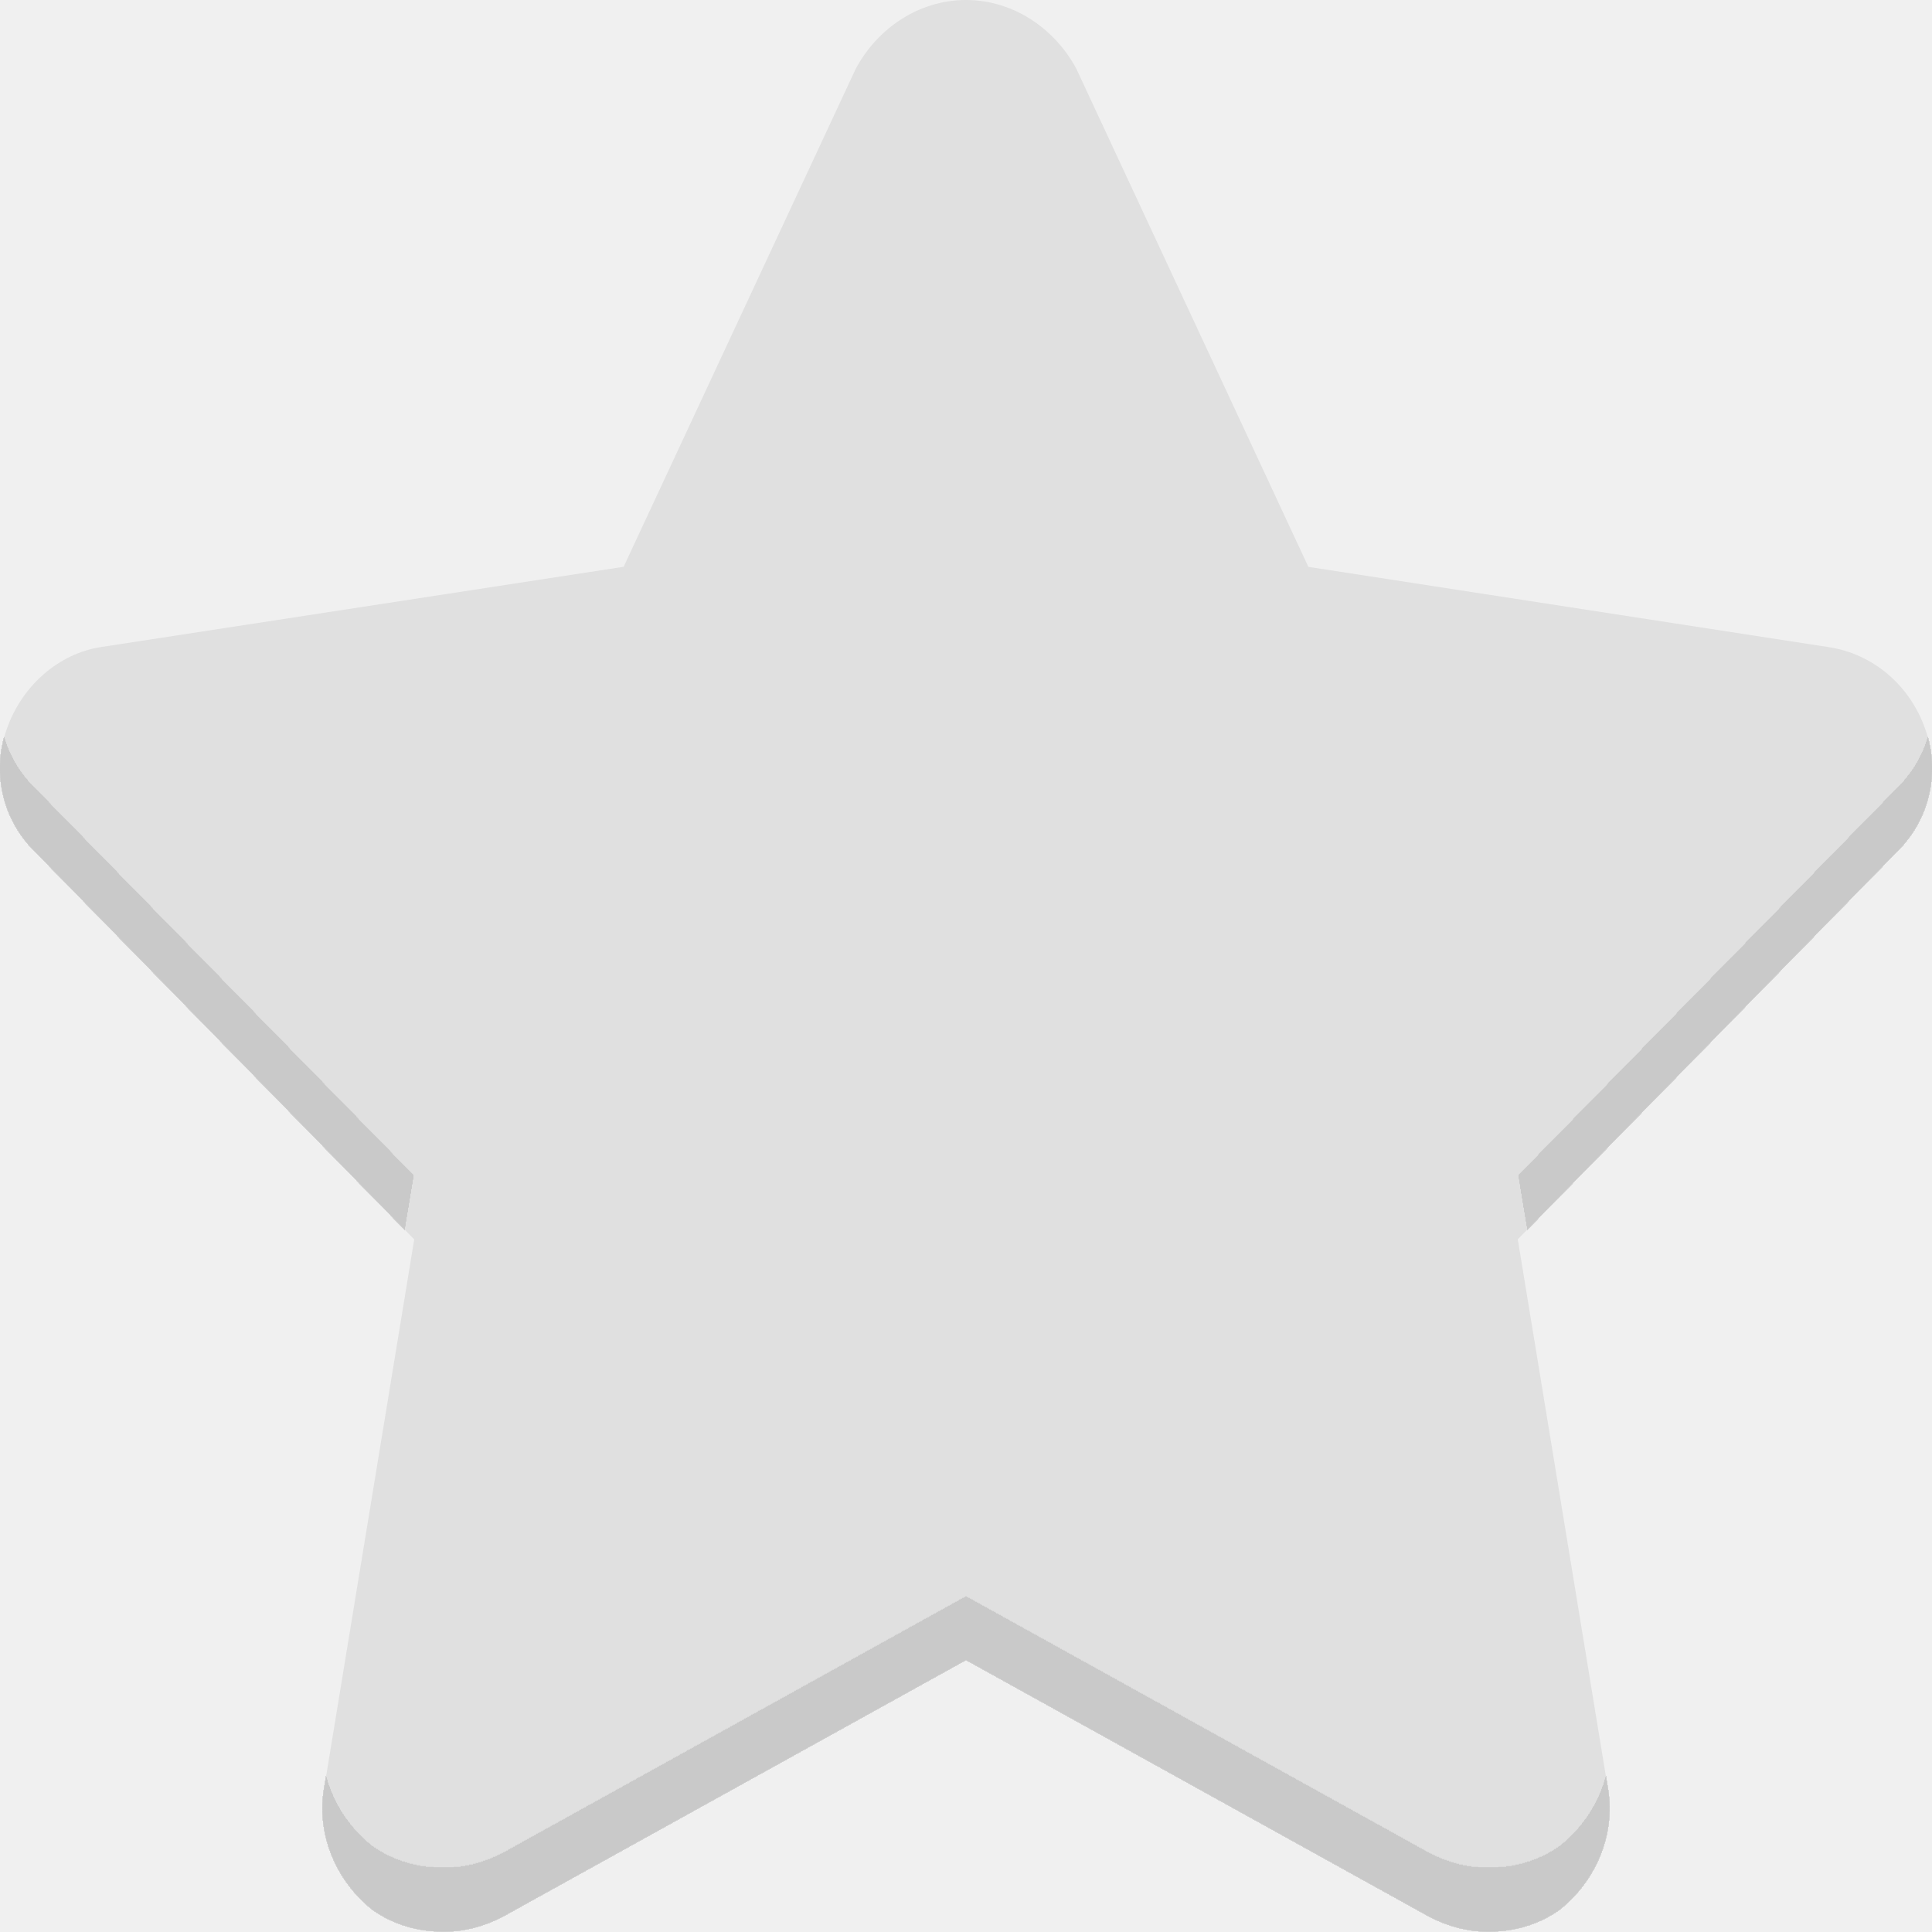
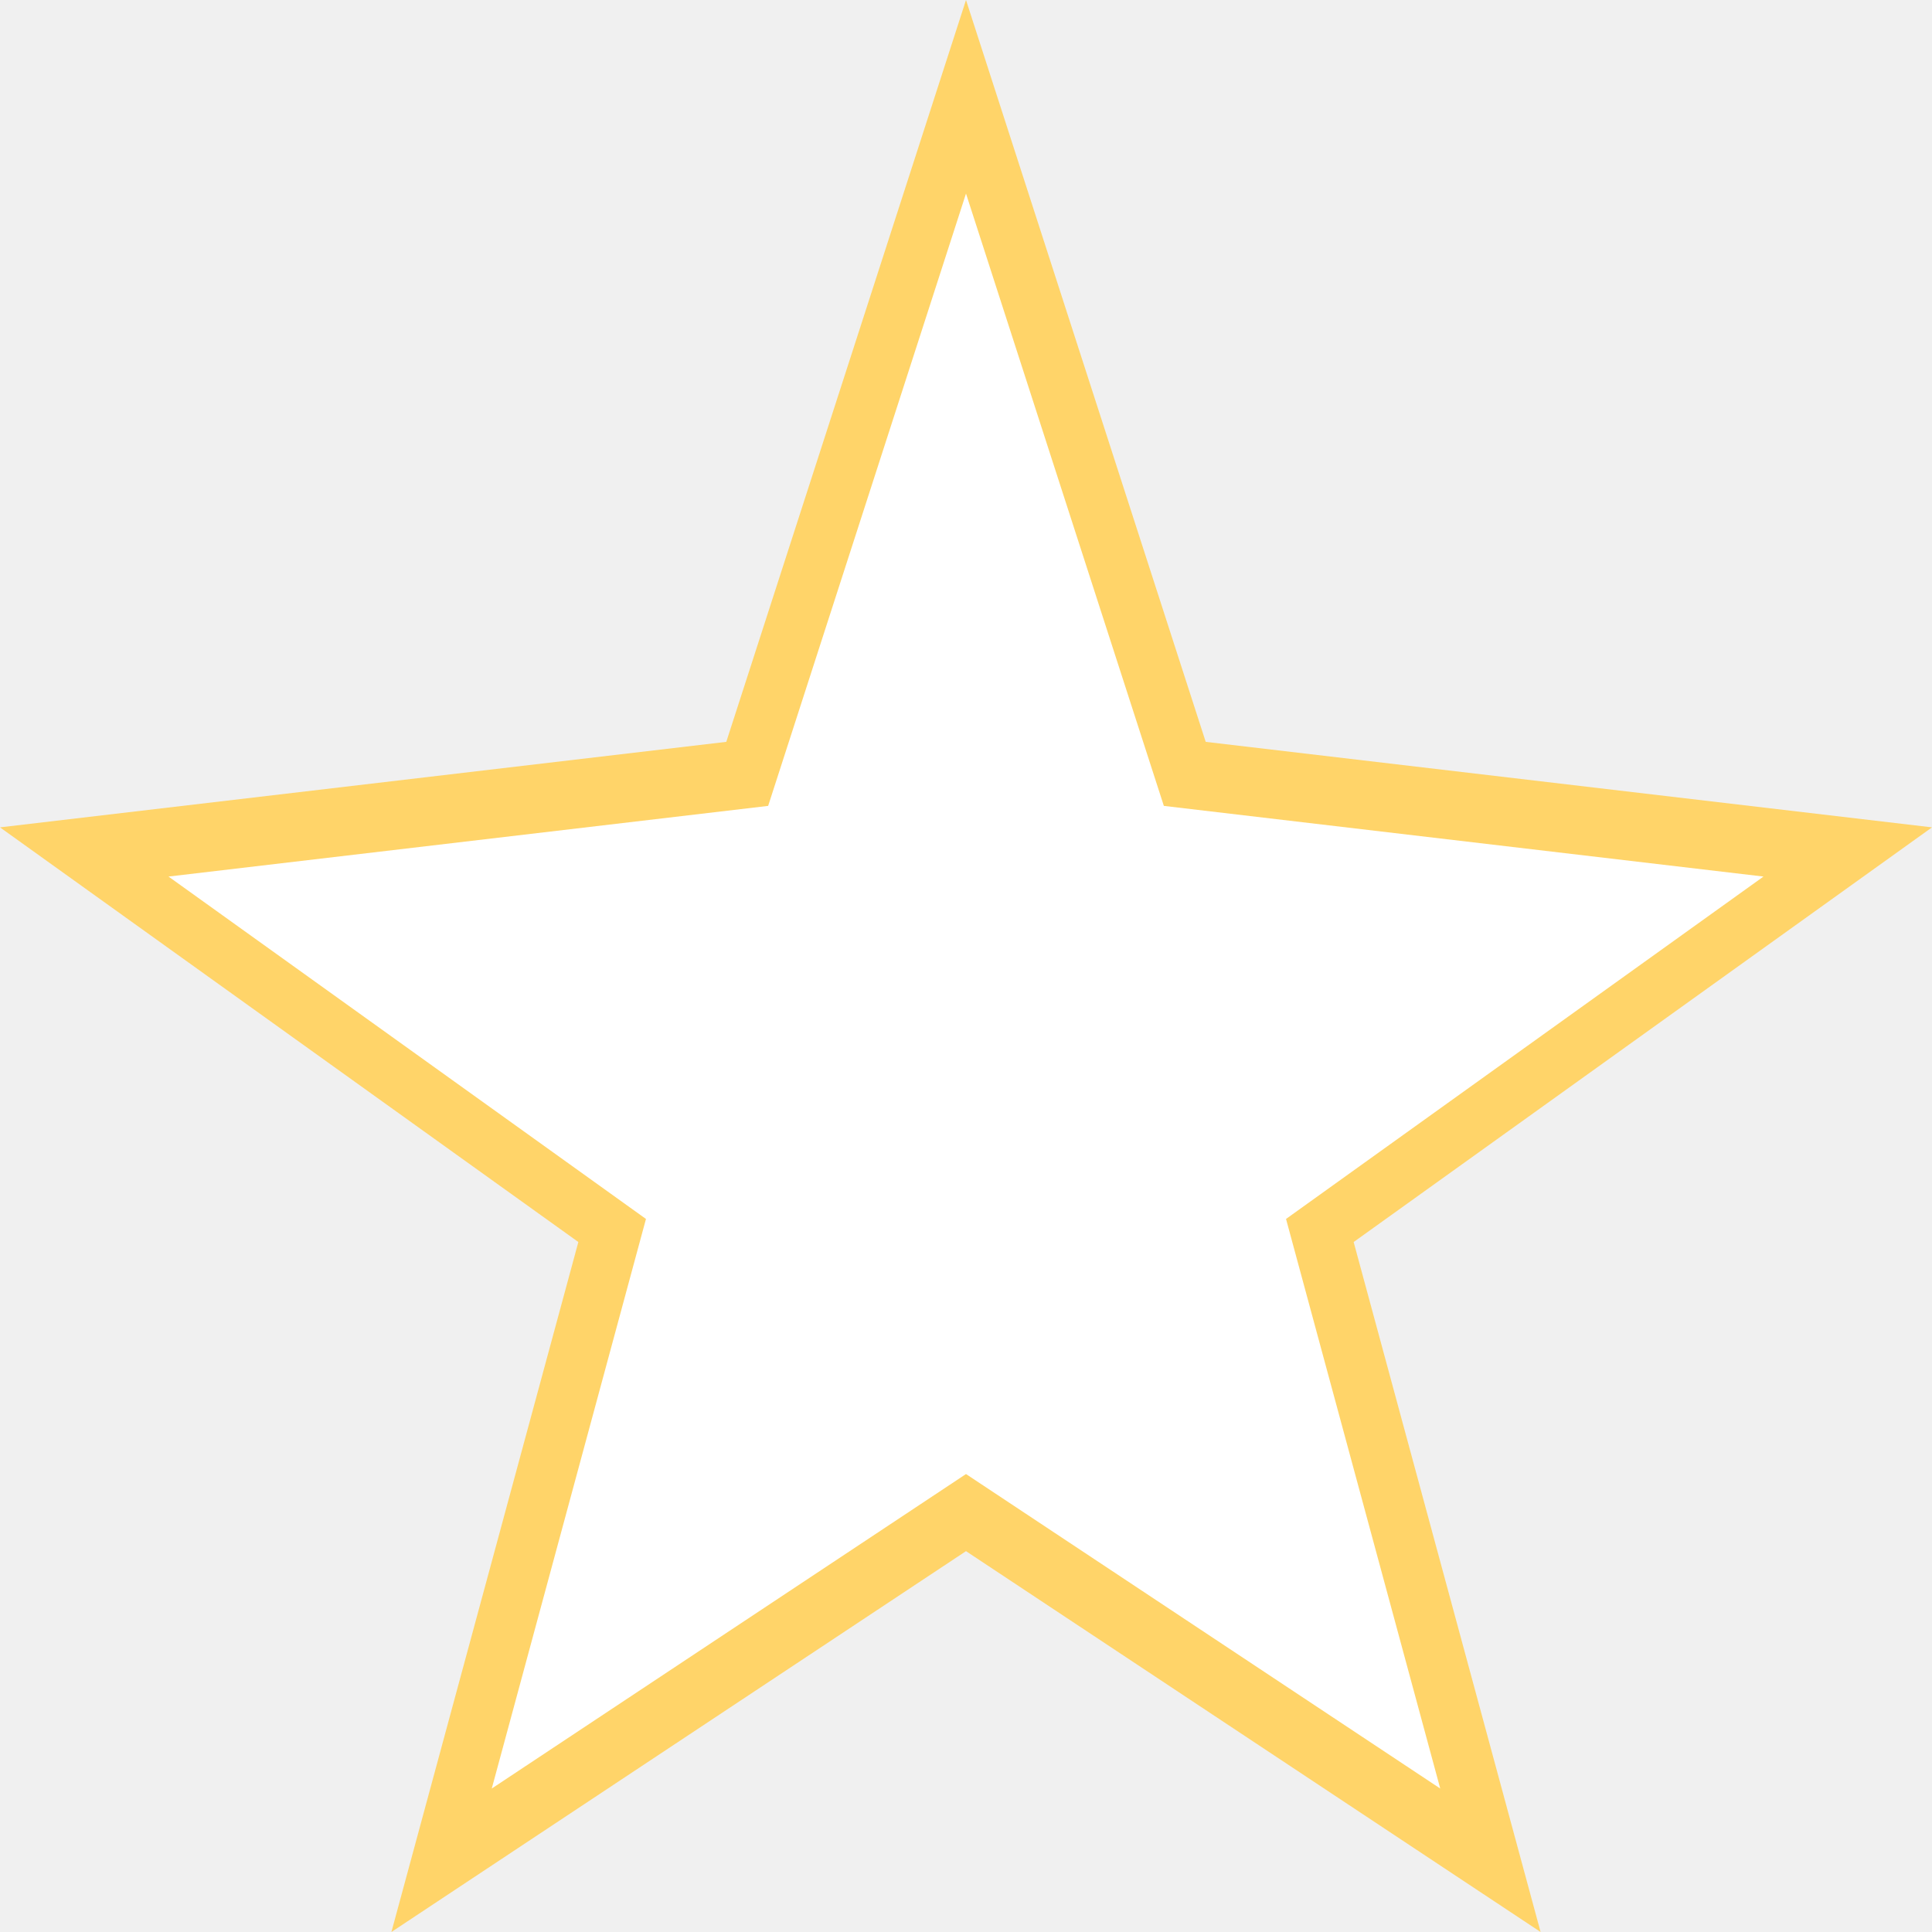
- <svg xmlns="http://www.w3.org/2000/svg" width="30" height="30" fill="none">
-   <g filter="url(#filter0_i)">
-     <path fill-rule="evenodd" clip-rule="evenodd" d="M29.895 11.321c-.235-.674-.806-1.171-1.509-1.274l-8.07-1.245-3.602-7.733C16.377.44 15.732 0 15 0s-1.377.44-1.713 1.07L9.684 8.801 1.57 10.047c-.66.102-1.23.6-1.465 1.274a1.81 1.81 0 00.44 1.904l5.887 6.02-1.406 8.567c-.102.703.205 1.406.762 1.846.337.234.703.336 1.113.336.293 0 .6-.073.908-.234L15 25.776l7.191 3.984c.308.161.615.234.908.234.41 0 .776-.102 1.113-.336.557-.44.864-1.143.762-1.846l-1.406-8.568 5.887-6.019a1.81 1.81 0 00.44-1.904z" fill="#E0E0E0" />
-   </g>
-   <defs>
-     <filter id="filter0_i" x="0" y="0" width="30" height="29.994" filterUnits="userSpaceOnUse" color-interpolation-filters="sRGB">
-       <feFlood flood-opacity="0" result="BackgroundImageFix" />
-       <feBlend in="SourceGraphic" in2="BackgroundImageFix" result="shape" />
-       <feColorMatrix in="SourceAlpha" values="0 0 0 0 0 0 0 0 0 0 0 0 0 0 0 0 0 0 127 0" result="hardAlpha" />
-       <feOffset dy="-1" />
-       <feComposite in2="hardAlpha" operator="arithmetic" k2="-1" k3="1" />
-       <feColorMatrix values="0 0 0 0 0 0 0 0 0 0 0 0 0 0 0 0 0 0 0.1 0" />
-       <feBlend in2="shape" result="effect1_innerShadow" />
-     </filter>
-   </defs>
+ <svg xmlns="http://www.w3.org/2000/svg" version="1.1" id="Layer_1" x="0px" y="0px" viewBox="0 0 1080 1080" style="enable-background:new 0 0 1080 1080;" xml:space="preserve">
+   <style type="text/css">
+ 	.st0{fill:#FFD469;}
+ 	.st1{fill:#FFFFFF;}
+ </style>
+   <polygon class="st0" points="540,0 674,414.7 1080,462.5 756.7,694.3 861.2,1080 540,867.1 218.8,1080 323.3,694.3 0,462.5   406,414.7 " />
+   <polygon class="st1" points="540,108.2 650.6,450.5 985.8,490 718.9,681.4 805.1,999.8 540,824 274.9,999.8 361.1,681.4 94.2,490   429.4,450.5 " />
</svg>
